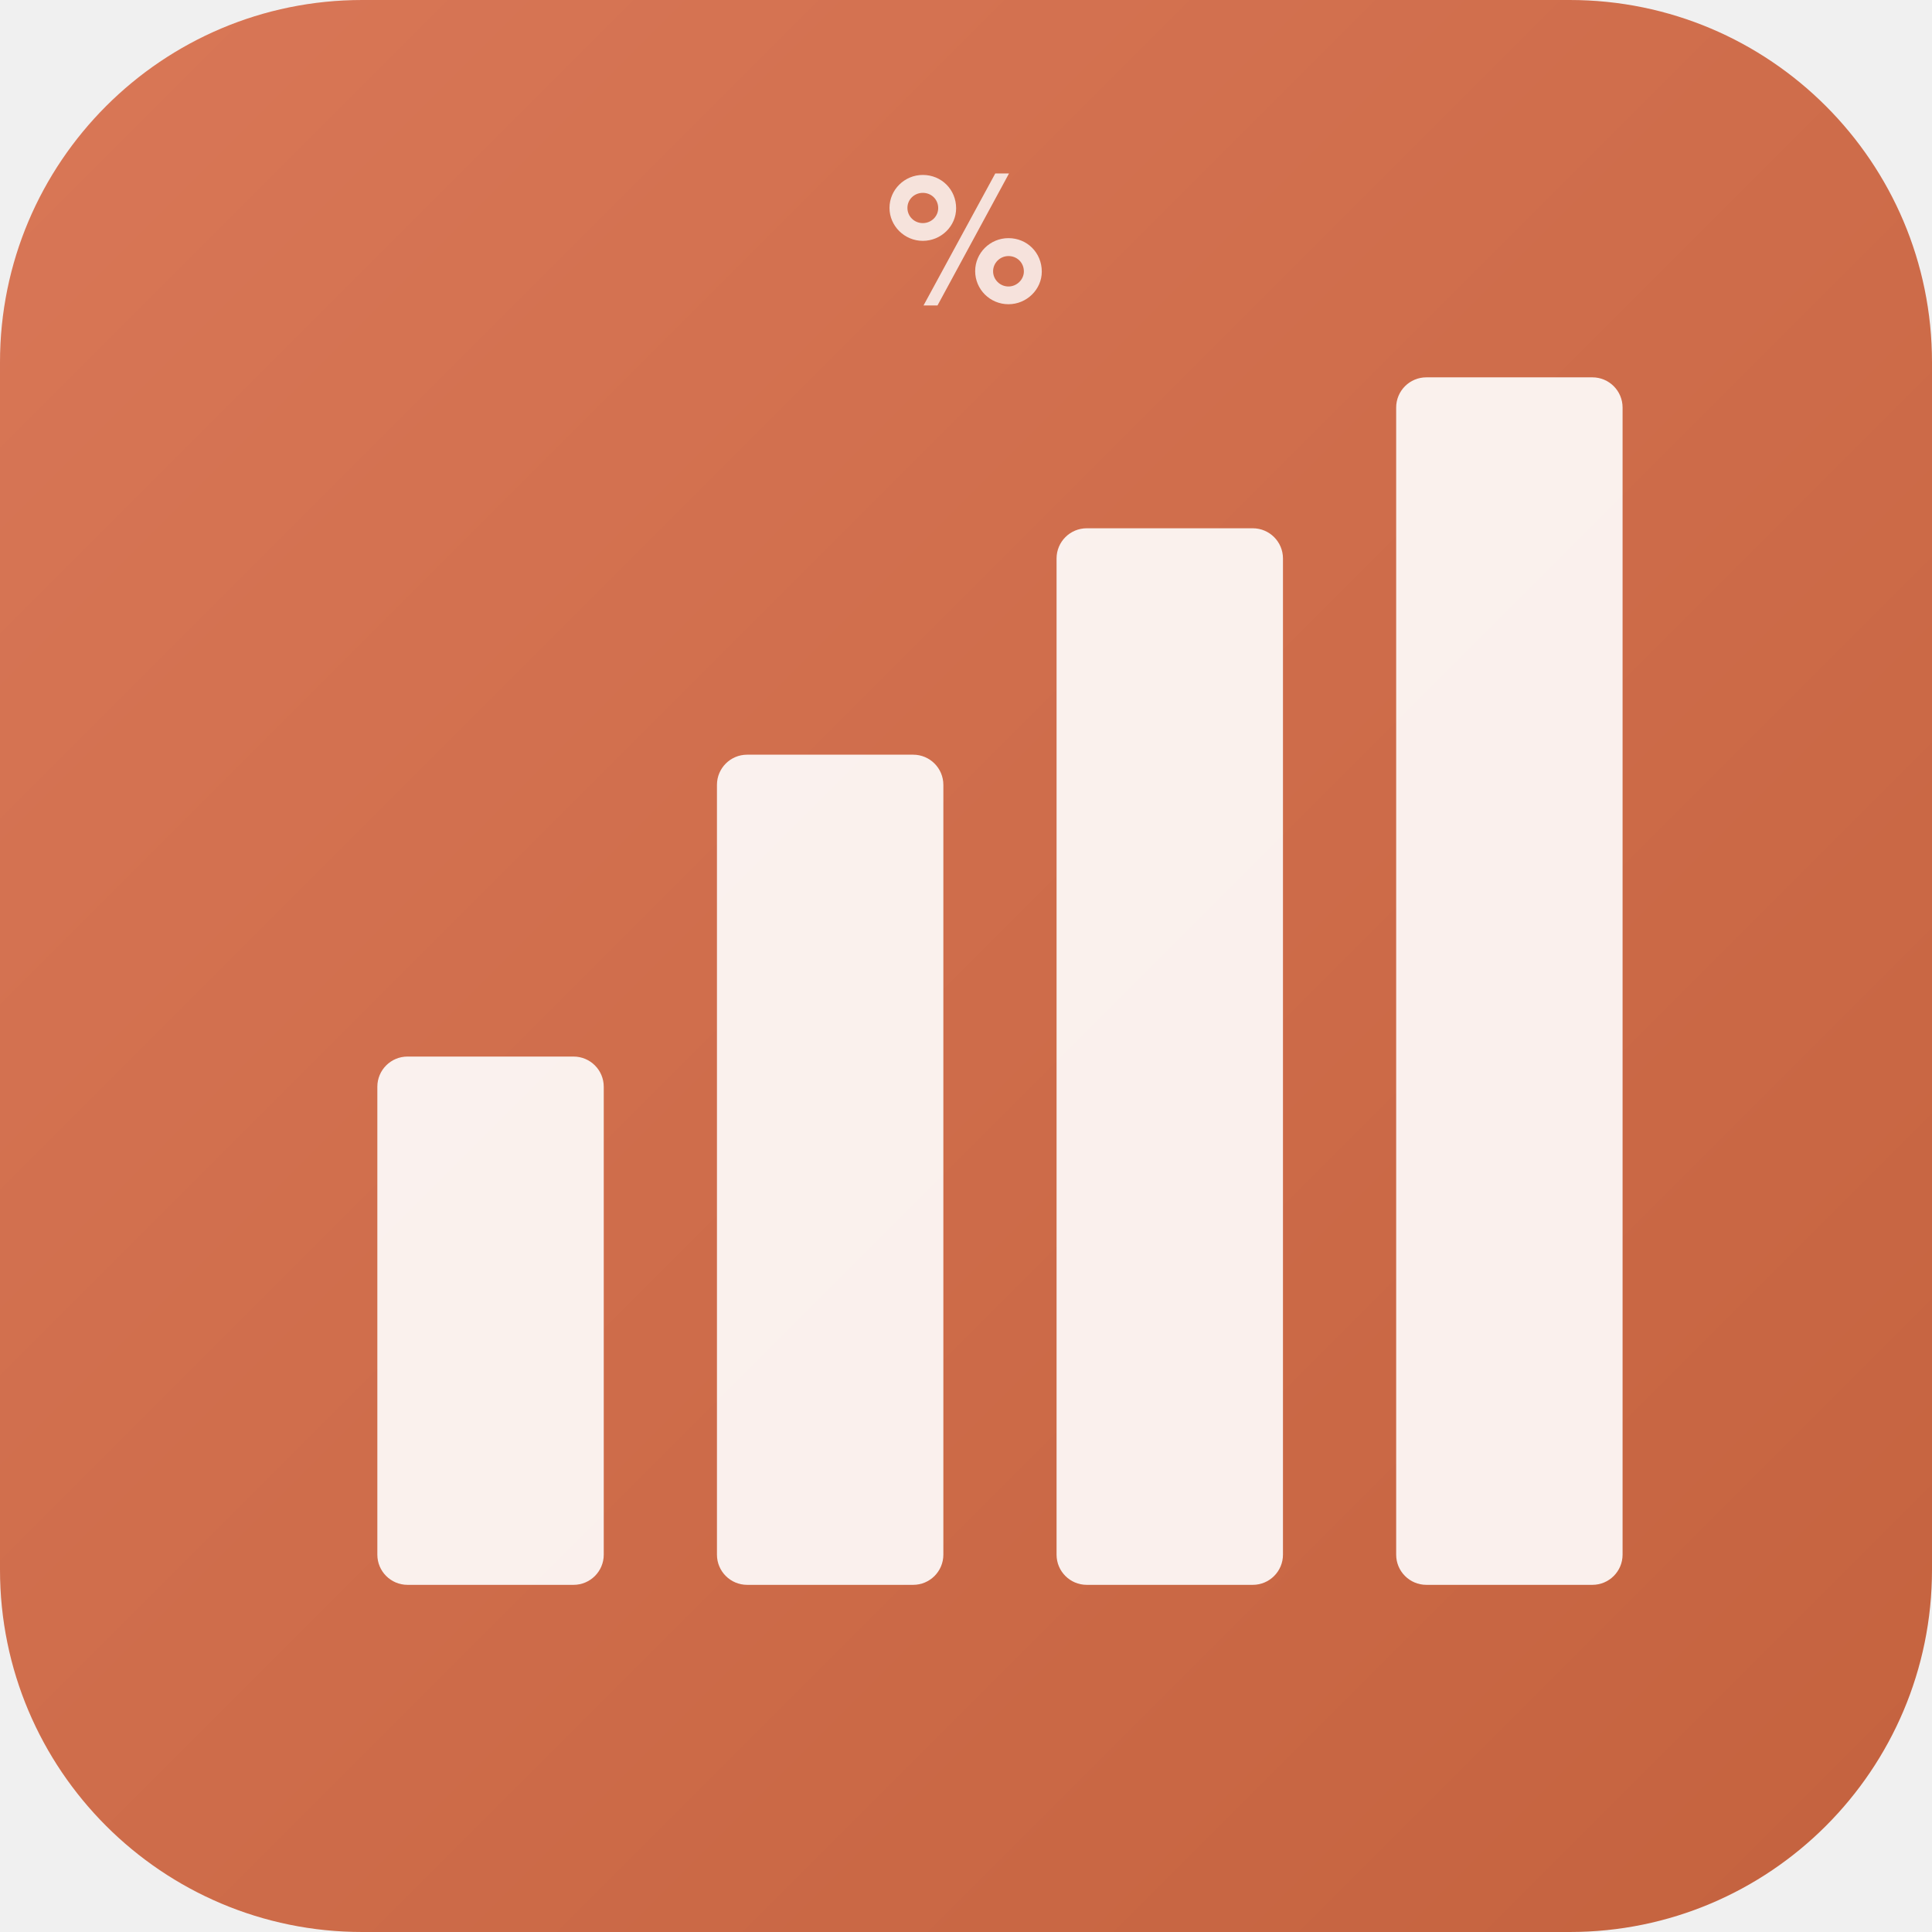
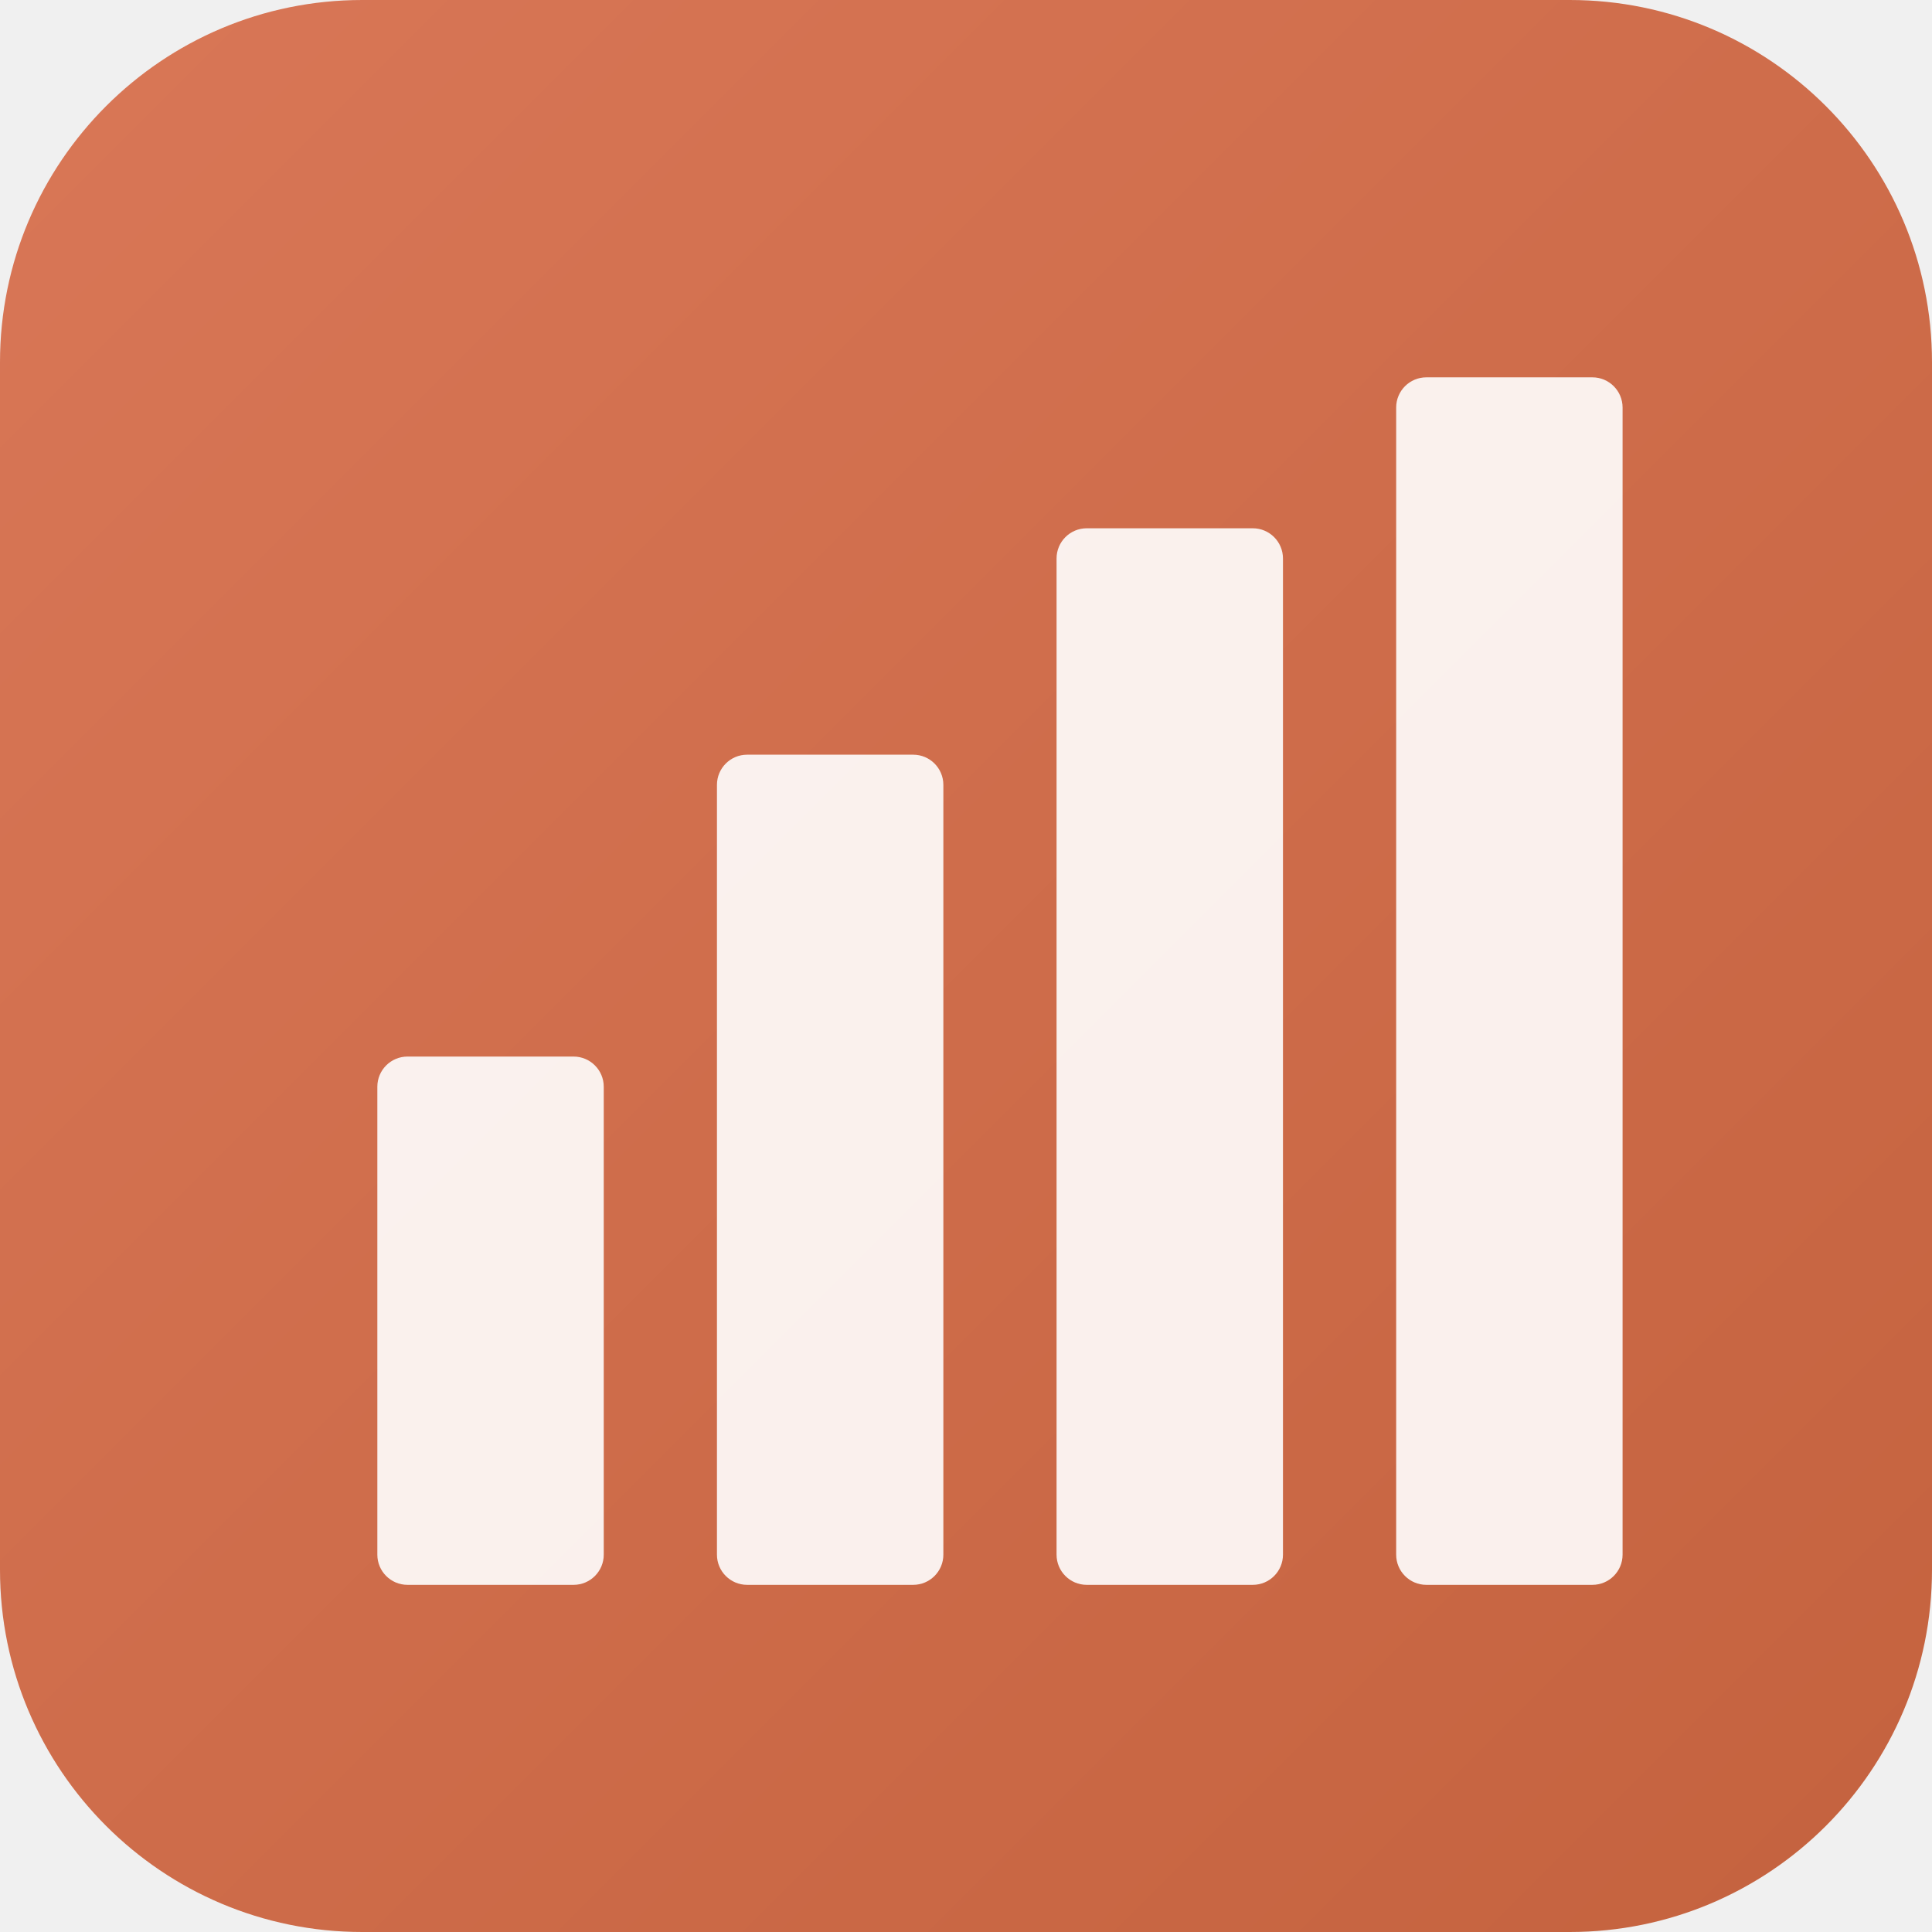
<svg xmlns="http://www.w3.org/2000/svg" viewBox="0 0 512 512">
  <defs>
    <linearGradient id="bg" x1="0" y1="0" x2="1" y2="1">
      <stop offset="0%" stop-color="#D97757" />
      <stop offset="100%" stop-color="#C4623E" />
    </linearGradient>
  </defs>
  <rect width="512" height="512" rx="96" fill="url(#bg)" />
  <rect x="100" y="280" width="60" height="140" rx="8" fill="white" opacity="0.9" />
  <rect x="190" y="200" width="60" height="220" rx="8" fill="white" opacity="0.9" />
  <rect x="280" y="140" width="60" height="280" rx="8" fill="white" opacity="0.9" />
  <rect x="370" y="100" width="60" height="320" rx="8" fill="white" opacity="0.9" />
-   <text x="256" y="80" text-anchor="middle" font-family="SF Pro,Helvetica" font-size="48" font-weight="bold" fill="white" opacity="0.8">%</text>
</svg>
